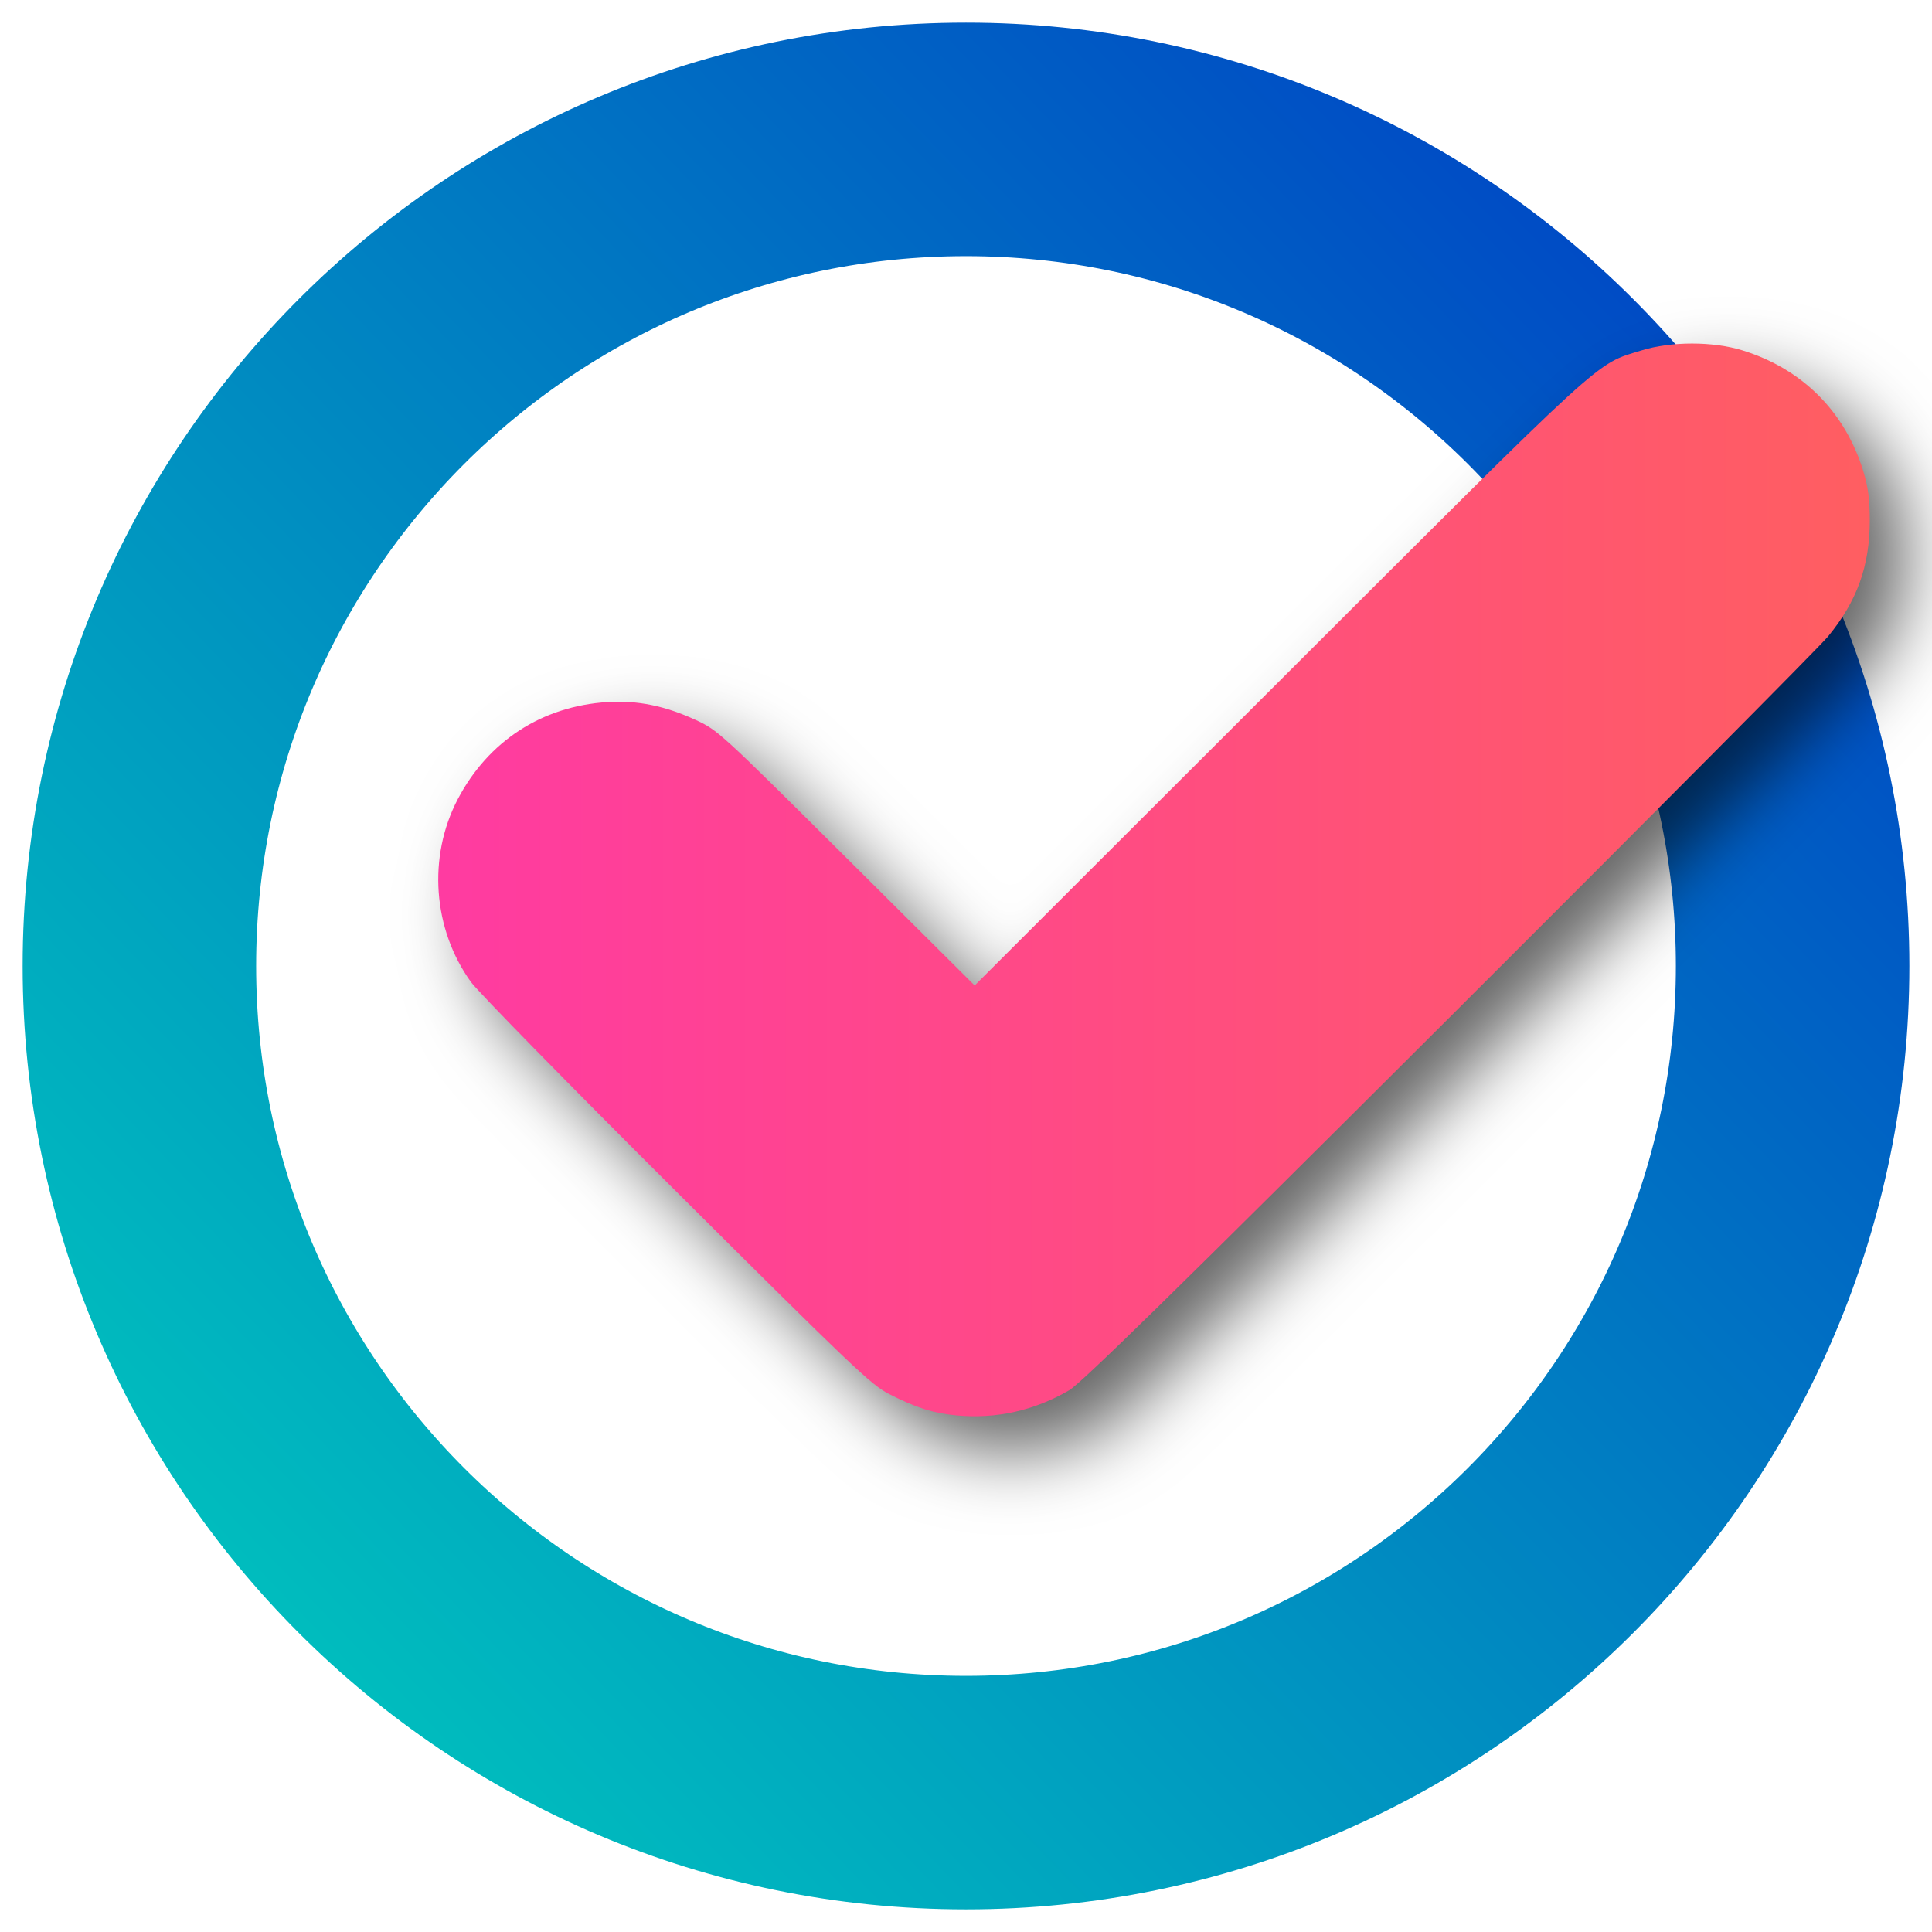
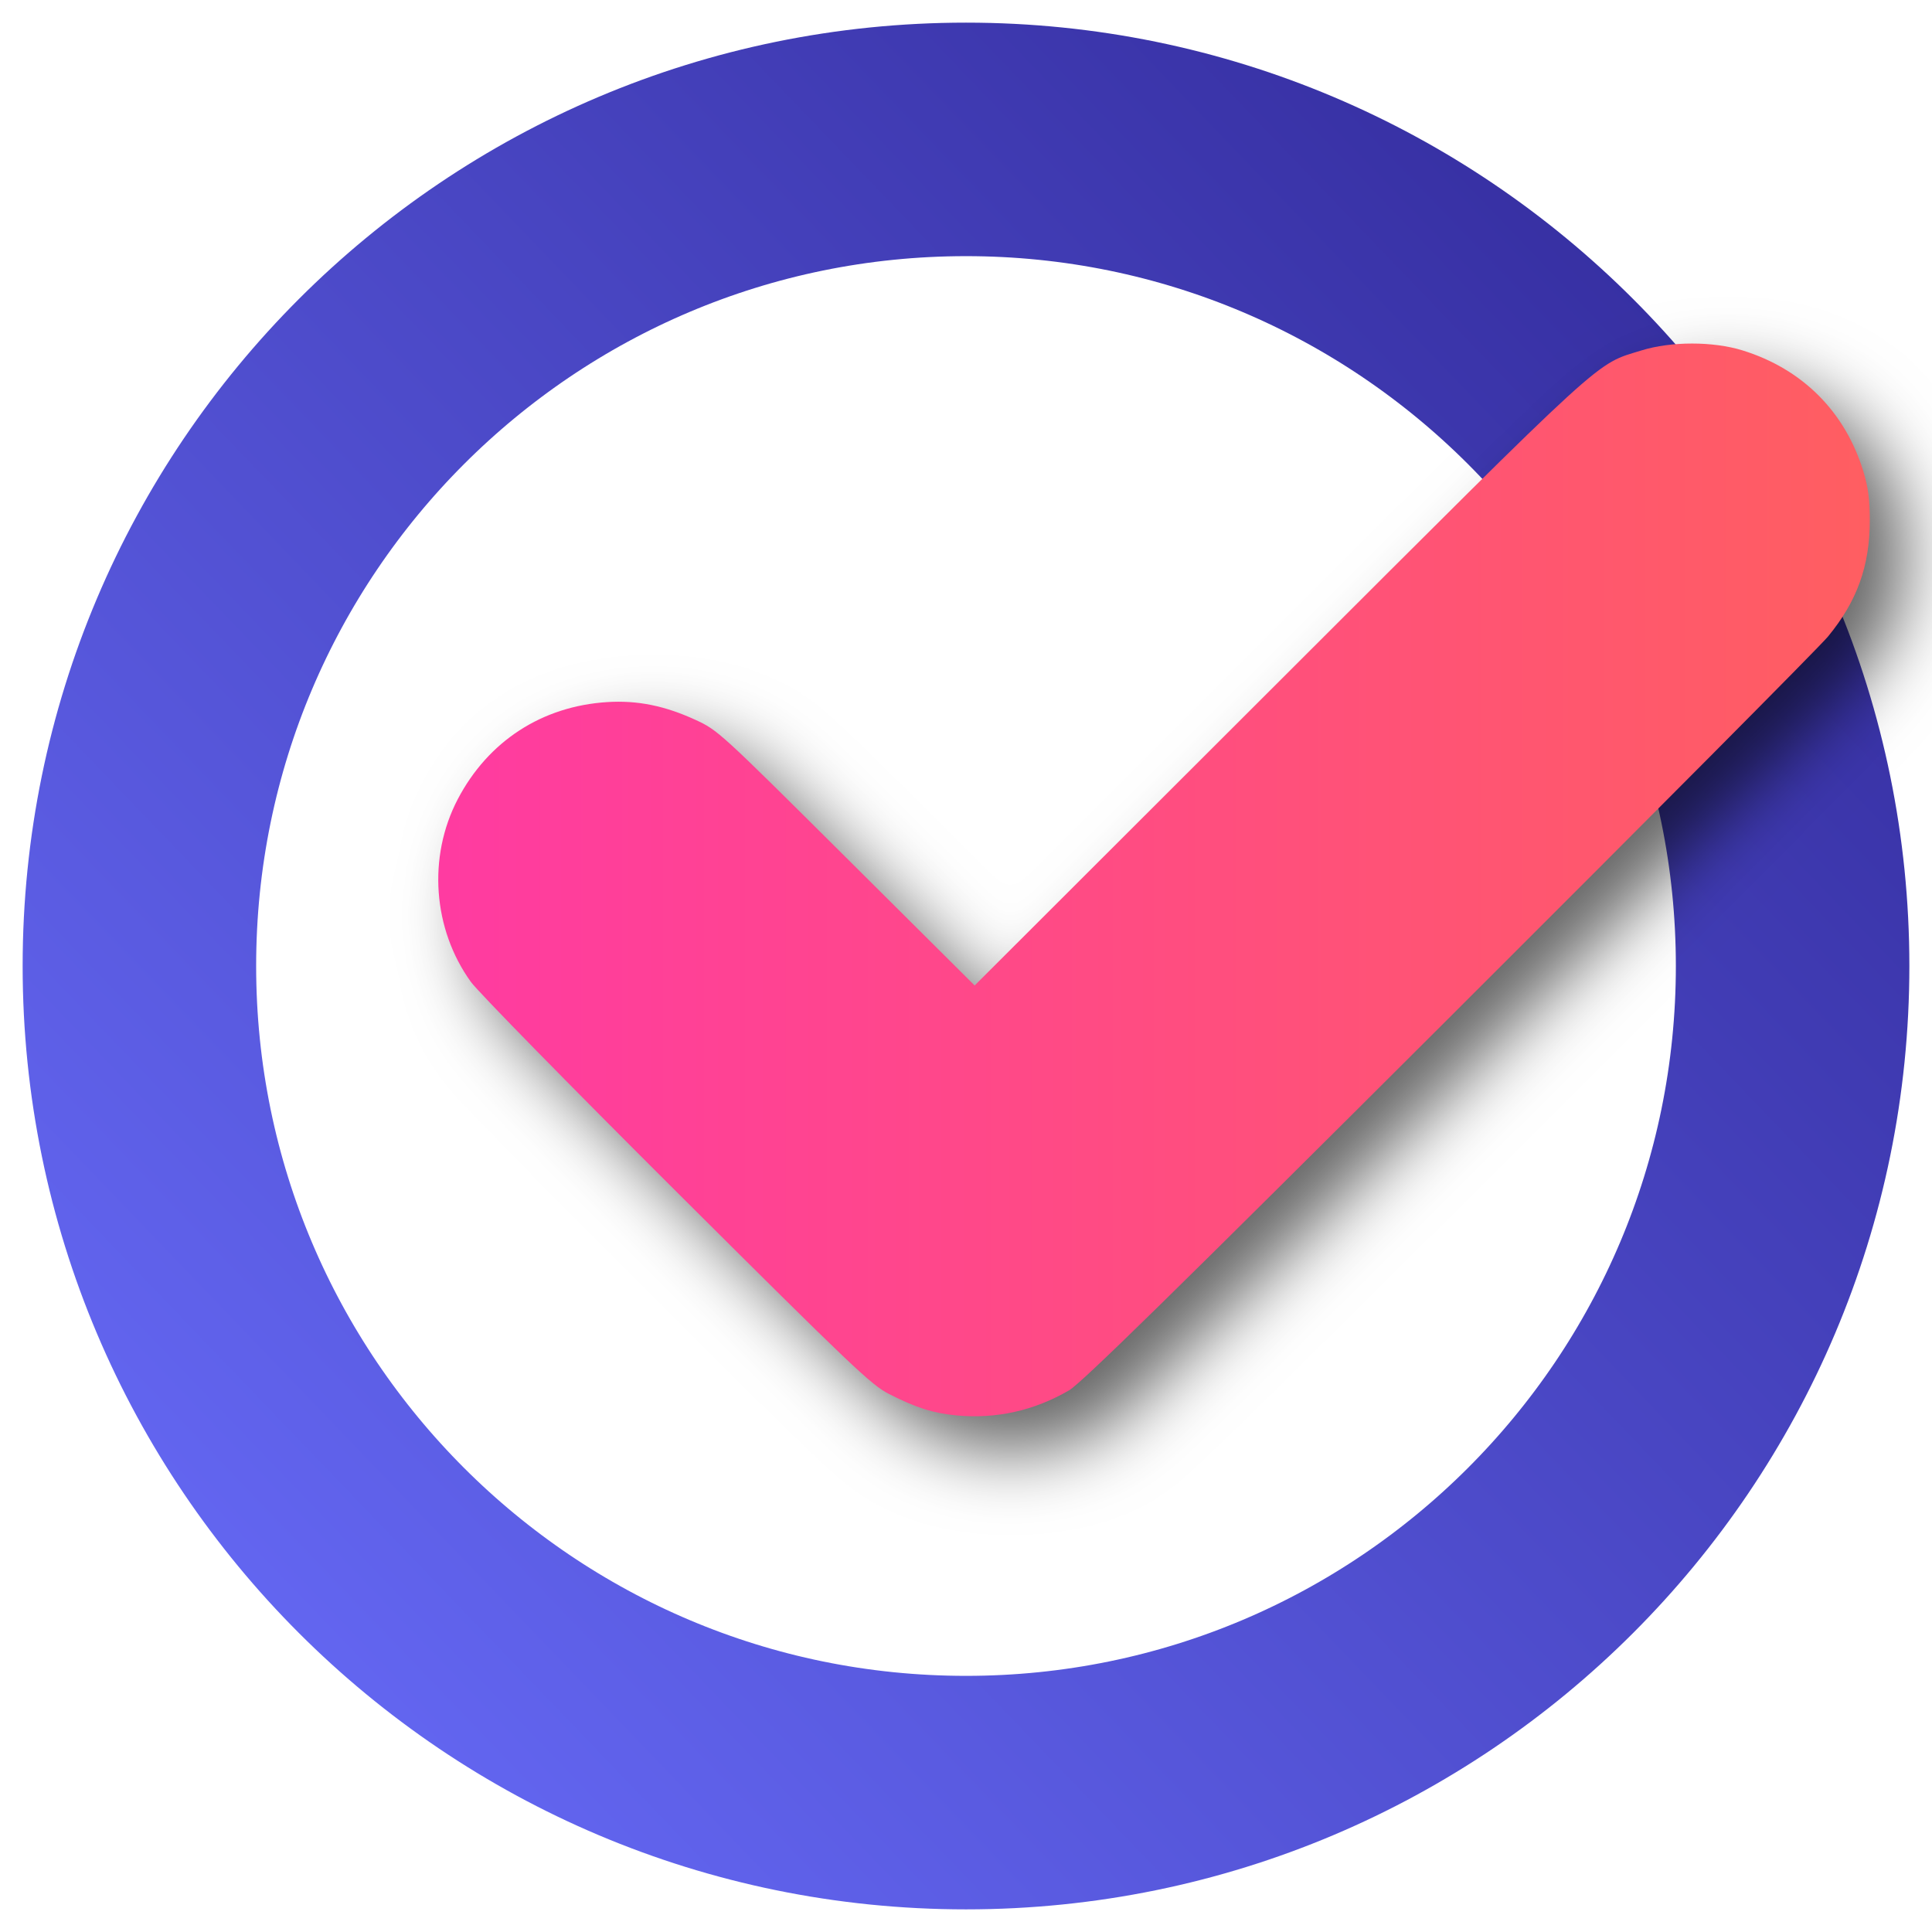
<svg xmlns="http://www.w3.org/2000/svg" xmlns:xlink="http://www.w3.org/1999/xlink" width="1024" height="1024" viewBox="0 0 270.933 270.933" version="1.1" id="svg1" xml:space="preserve">
  <defs id="defs1">
    <linearGradient id="linearGradient5">
      <stop style="stop-color:#ff3ba1;stop-opacity:1;" offset="0" id="stop5" />
      <stop style="stop-color:#ff5e61;stop-opacity:1;" offset="1" id="stop6" />
    </linearGradient>
    <linearGradient id="linearGradient2">
-       <stop style="stop-color:#00bebe;stop-opacity:1;" offset="0" id="stop2" />
-       <stop style="stop-color:#004bc5;stop-opacity:1;" offset="1" id="stop3" />
+       <stop style="stop-color:#6366f1;stop-opacity:1;" offset="0" id="stop2" />
+       <stop style="stop-color:#3730a3;stop-opacity:1;" offset="1" id="stop3" />
    </linearGradient>
    <linearGradient xlink:href="#linearGradient2" id="linearGradient3" x1="37.117" y1="230.238" x2="232.687" y2="42.35" gradientUnits="userSpaceOnUse" gradientTransform="matrix(0.995721,0,0,0.995721,0.5796725,0.5796725)" />
    <linearGradient xlink:href="#linearGradient5" id="linearGradient6" x1="54.875" y1="113.966" x2="255.623" y2="113.966" gradientUnits="userSpaceOnUse" gradientTransform="translate(6.584504,9.426259)" />
    <filter style="color-interpolation-filters:sRGB;" id="filter14" x="-0.102" y="-0.102" width="1.203" height="1.203">
      <feFlood result="flood" in="SourceGraphic" flood-opacity="0.502" flood-color="rgb(0,0,0)" id="feFlood13" />
      <feGaussianBlur result="blur" in="SourceGraphic" stdDeviation="3" id="feGaussianBlur13" />
      <feOffset result="offset" in="blur" dx="-0" dy="-0" id="feOffset13" />
      <feComposite result="comp1" operator="in" in="flood" in2="offset" id="feComposite13" />
      <feComposite result="comp2" operator="over" in="SourceGraphic" in2="comp1" id="feComposite14" />
    </filter>
    <filter style="color-interpolation-filters:sRGB;" id="filter16" x="-0.036" y="-0.048" width="1.072" height="1.096">
      <feFlood result="flood" in="SourceGraphic" flood-opacity="0.502" flood-color="rgb(0,0,0)" id="feFlood14" />
      <feGaussianBlur result="blur" in="SourceGraphic" stdDeviation="3" id="feGaussianBlur14" />
      <feOffset result="offset" in="blur" dx="-0" dy="-0" id="feOffset14" />
      <feComposite result="comp1" operator="in" in="flood" in2="offset" id="feComposite15" />
      <feComposite result="comp2" operator="over" in="SourceGraphic" in2="comp1" id="feComposite16" />
    </filter>
    <filter style="color-interpolation-filters:sRGB;" id="filter5" x="-0.06" y="-0.08" width="1.144" height="1.193">
      <feFlood result="flood" in="SourceGraphic" flood-opacity="0.6" flood-color="rgb(0,0,0)" id="feFlood4" />
      <feGaussianBlur result="blur" in="SourceGraphic" stdDeviation="5" id="feGaussianBlur4" />
      <feOffset result="offset" in="blur" dx="5" dy="5" id="feOffset4" />
      <feComposite result="comp1" operator="in" in="flood" in2="offset" id="feComposite4" />
      <feComposite result="comp2" operator="over" in="SourceGraphic" in2="comp1" id="feComposite5" />
    </filter>
  </defs>
  <g id="layer1">
    <circle style="fill:none;stroke:url(#linearGradient3);stroke-width:32.746;stroke-dasharray:none;stroke-opacity:1" id="path2" cx="135.467" cy="135.467" r="115.919" />
    <path style="fill:url(#linearGradient6);stroke:none;stroke-width:2.892;filter:url(#filter5)" d="m 134.115,198.488 c -3.231,-0.303 -5.654,-1.072 -9.432,-2.997 -2.512,-1.279 -5.107,-3.749 -29.803,-28.355 -14.878,-14.825 -27.856,-28.07 -28.84,-29.433 -5.349,-7.418 -6.078,-17.536 -1.846,-25.627 4.259,-8.143 11.825,-13.053 20.99,-13.621 4.204,-0.261 8.034,0.513 12.346,2.495 3.135,1.441 3.422,1.703 21.163,19.355 l 17.985,17.895 42.736,-42.684 c 46.506,-46.449 44.191,-44.336 50.793,-46.379 4.139,-1.281 10.01,-1.281 14.149,0 8.4,2.599 14.397,8.602 16.949,16.962 0.68,2.227 0.9,3.908 0.903,6.878 0.003,6.386 -1.771,11.321 -5.86,16.288 -1.166,1.417 -25.078,25.483 -53.138,53.48 -38.557,38.471 -51.57,51.225 -53.28,52.223 -4.903,2.859 -10.225,4.044 -15.816,3.521 z" id="path1" />
  </g>
</svg>
